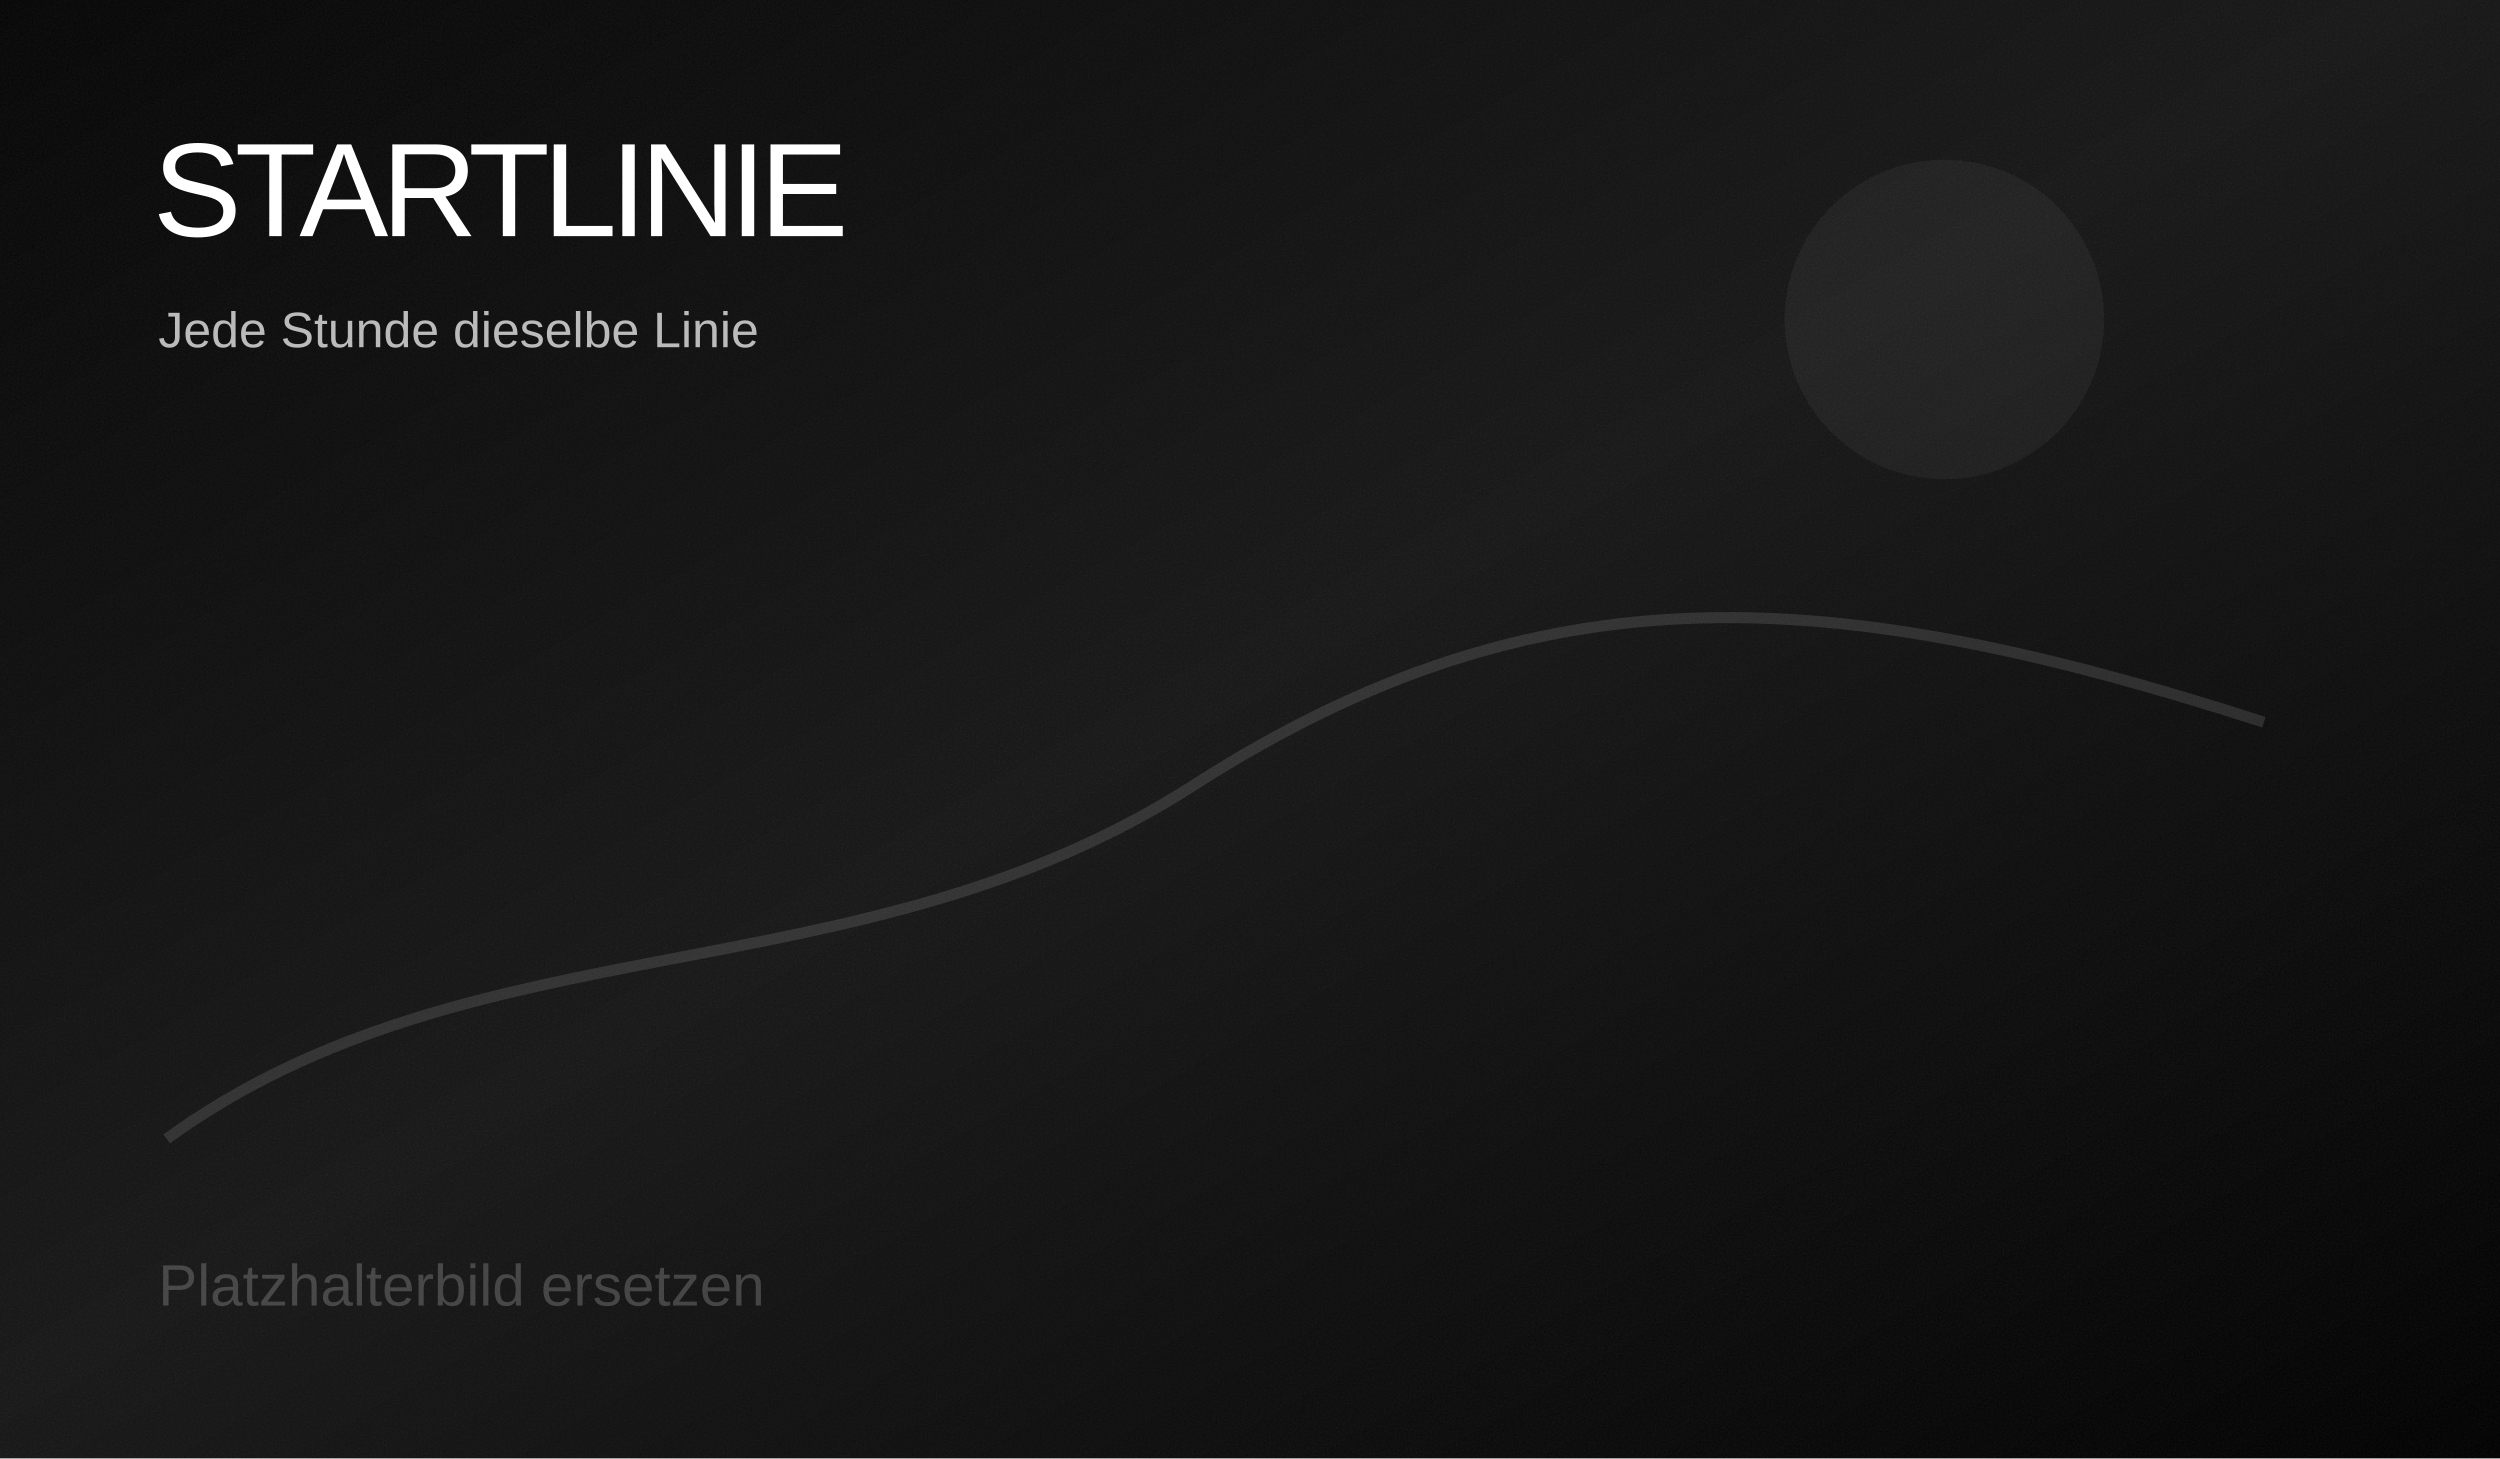
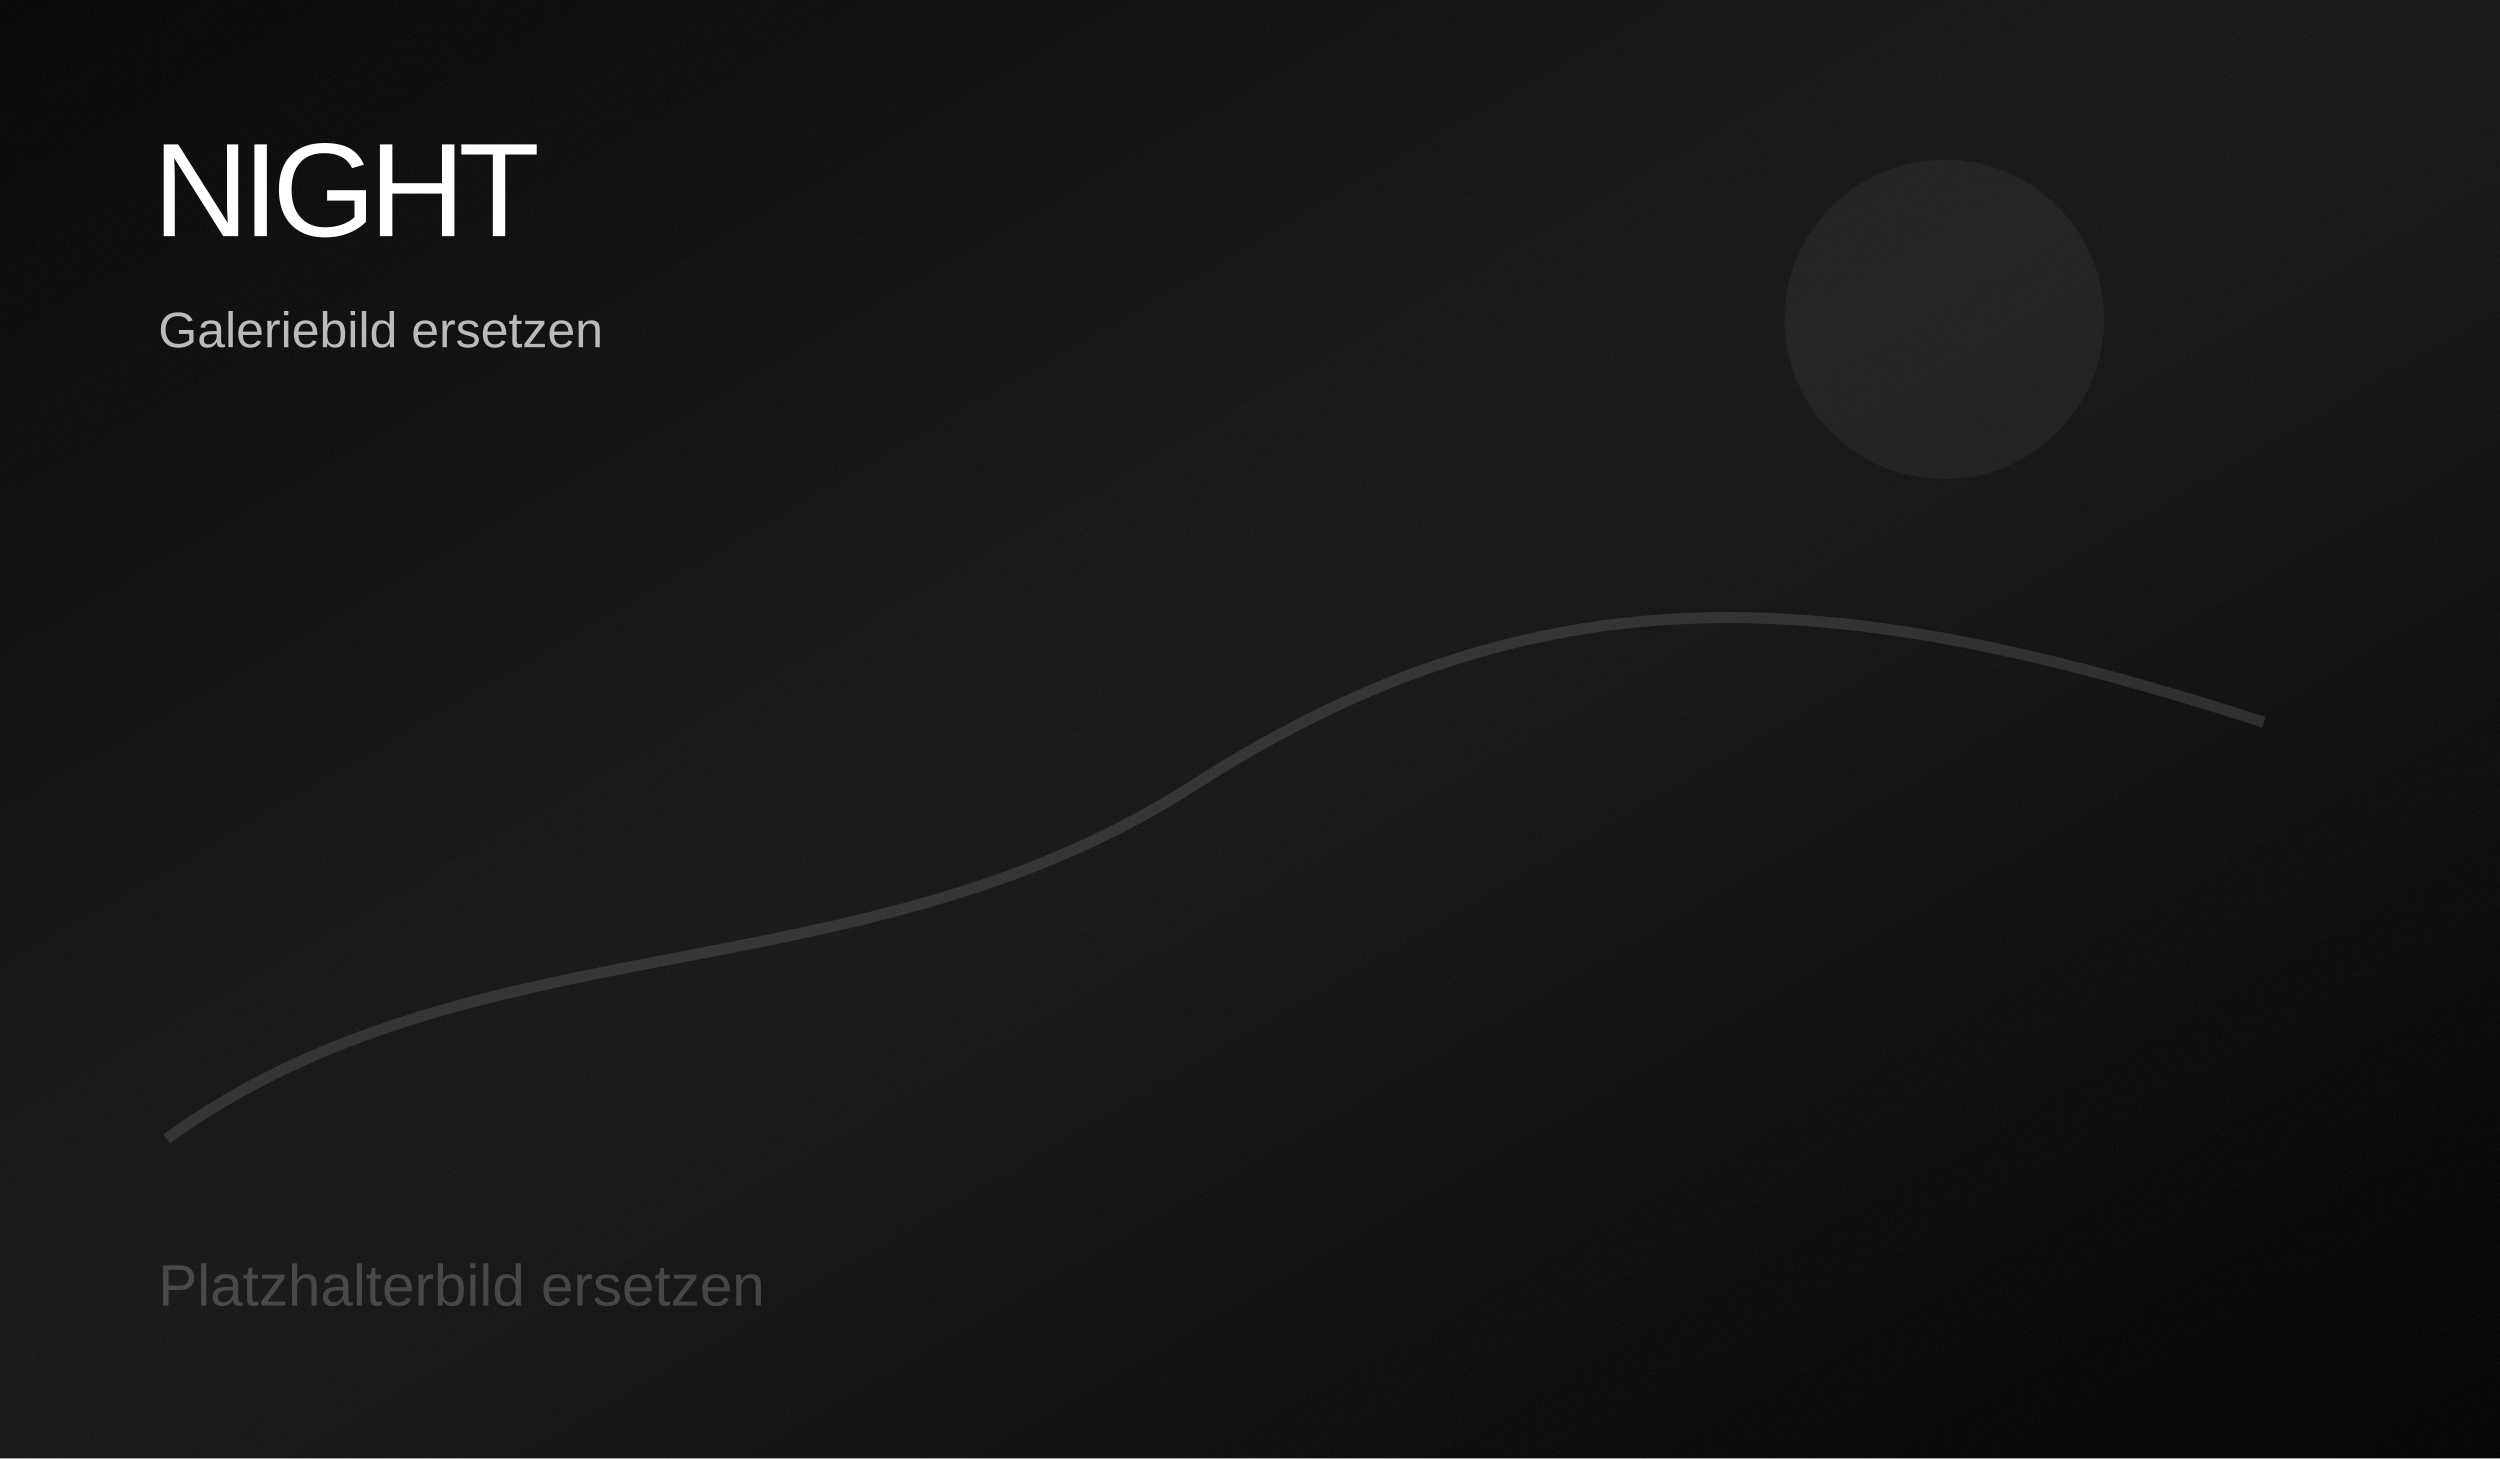
<svg xmlns="http://www.w3.org/2000/svg" viewBox="0 0 1800 1050">
  <defs>
    <linearGradient id="g" x1="0" y1="0" x2="1" y2="1">
      <stop offset="0" stop-color="#050505" />
      <stop offset=".48" stop-color="#171717" />
      <stop offset="1" stop-color="#000000" />
    </linearGradient>
    <filter id="grain">
      <feTurbulence type="fractalNoise" baseFrequency=".75" numOctaves="3" stitchTiles="stitch" />
      <feColorMatrix type="saturate" values="0" />
      <feComponentTransfer>
        <feFuncA type="table" tableValues="0 .08" />
      </feComponentTransfer>
    </filter>
  </defs>
  <rect width="1800" height="1050" fill="url(#g)" />
  <rect width="1800" height="1050" filter="url(#grain)" opacity=".8" />
  <path d="M120 820 C 340 660, 620 720, 860 565 C 1110 405, 1320 420, 1630 520" fill="none" stroke="white" stroke-opacity=".12" stroke-width="8" />
  <circle cx="1400" cy="230" r="115" fill="white" opacity=".045" />
-   <text x="110" y="170" font-family="Arial Black, Arial" font-size="96" fill="white" letter-spacing="-5">STARTLINIE</text>
-   <text x="114" y="250" font-family="Arial" font-size="36" fill="#bbbbbb">Jede Stunde dieselbe Linie</text>
+   <text x="110" y="170" font-family="Arial Black, Arial" font-size="96" fill="white" letter-spacing="-5">NIGHT</text>
+   <text x="114" y="250" font-family="Arial" font-size="36" fill="#bbbbbb">Galeriebild ersetzen</text>
  <text x="114" y="940" font-family="Arial Black, Arial" font-size="42" fill="white" opacity=".20">Platzhalterbild ersetzen</text>
</svg>
